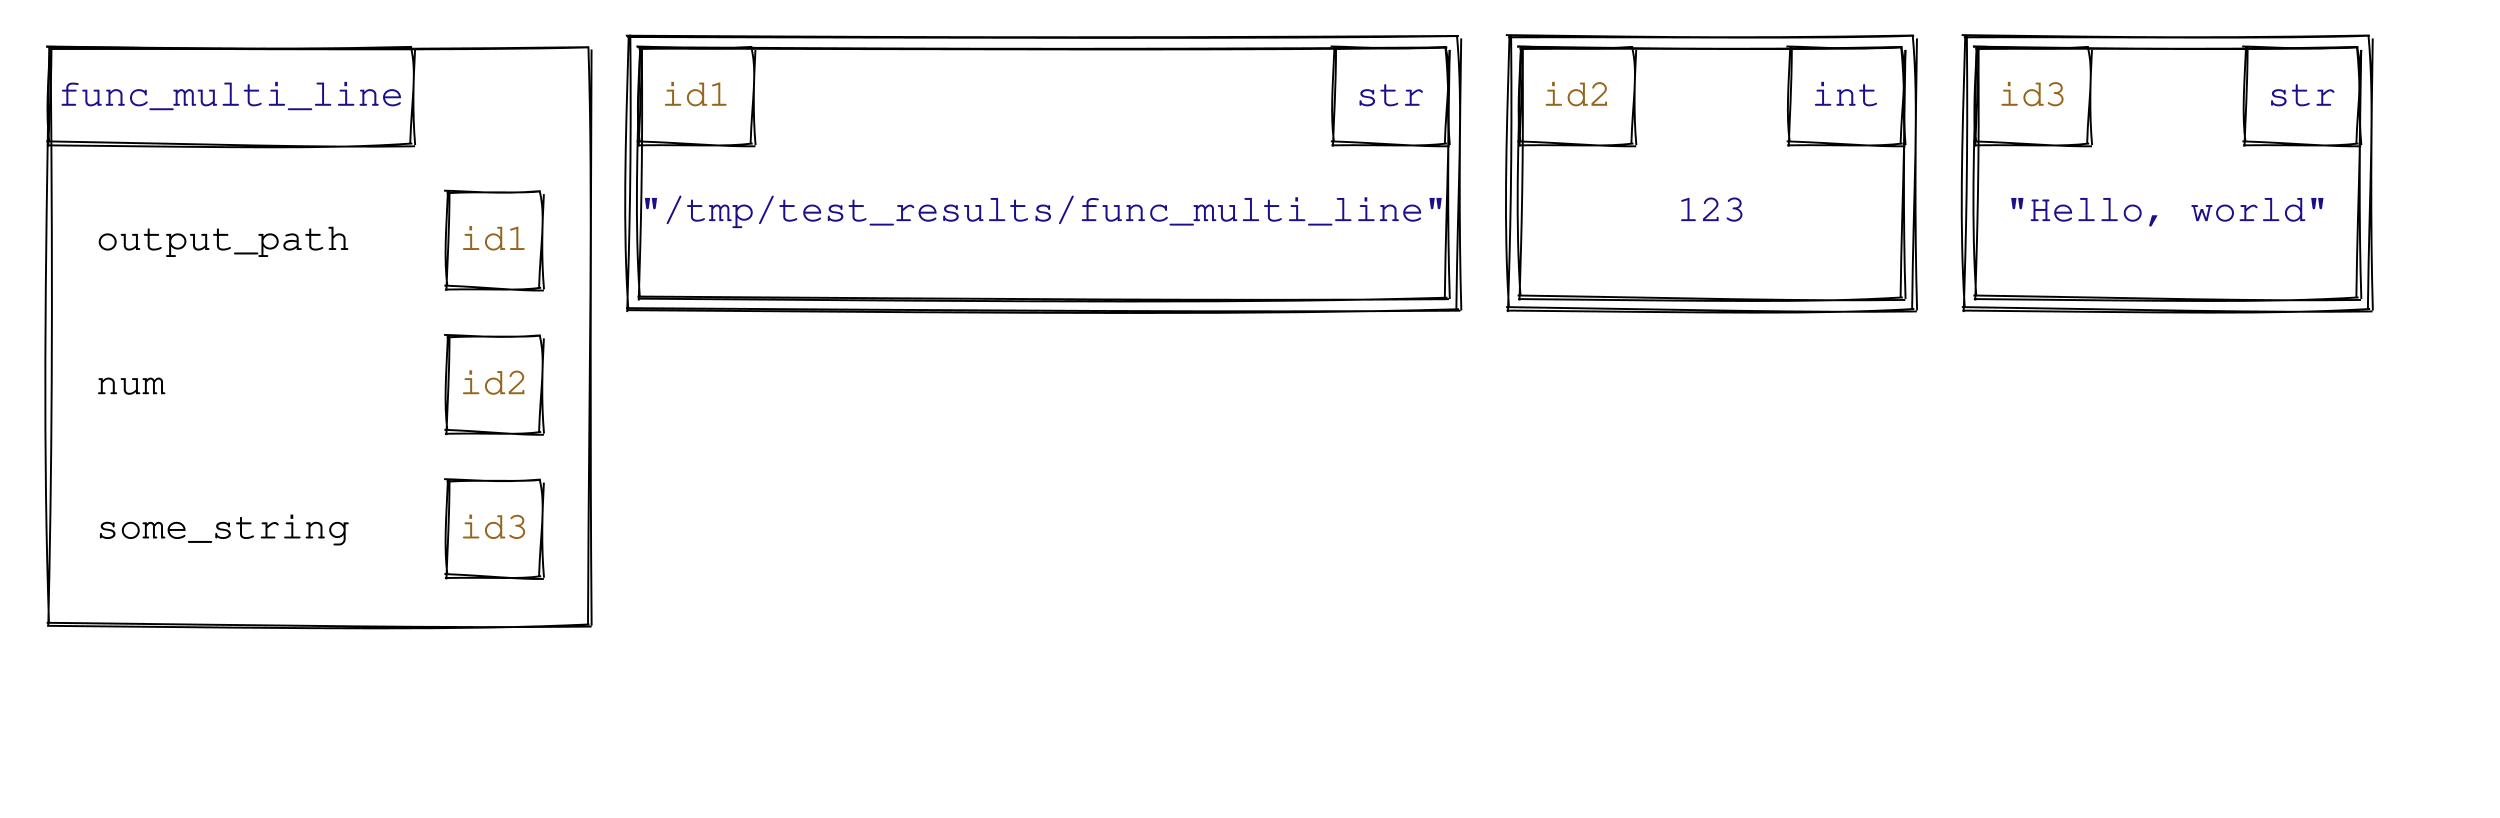
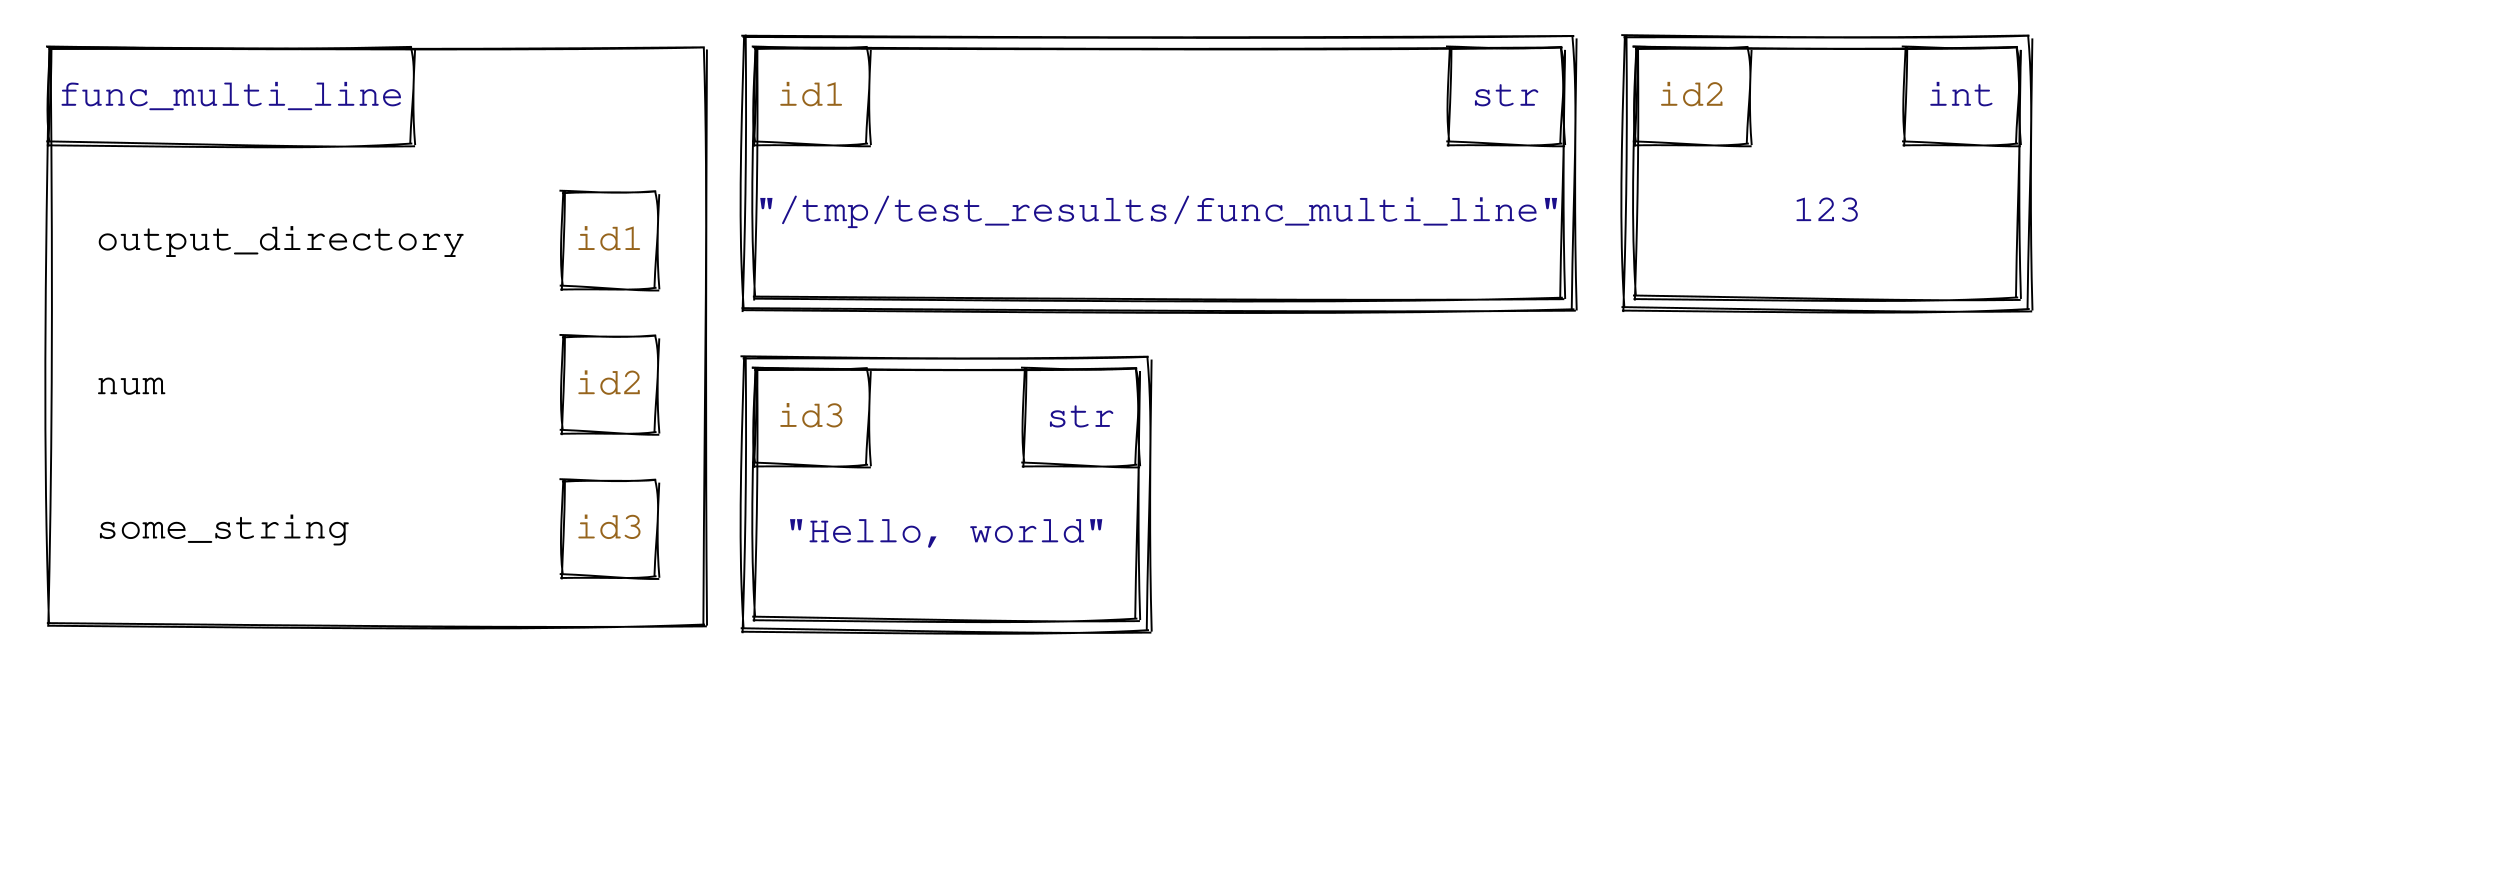
- <svg xmlns="http://www.w3.org/2000/svg" width="1300" height="425">
+ <svg xmlns="http://www.w3.org/2000/svg" width="1300" height="459">
  <style>
        text {
            font-family: Consolas, Courier;
            font-size: 20px;
        }
        text.default {
            fill: rgb(0, 0, 0);
            text-anchor: middle;
        }
        text.attribute {
            fill: rgb(27, 14, 139);
            text-anchor: start;
        }
        text.variable {
            fill: rgb(0, 0, 0);
            text-anchor: start;
        }
        text.id { 
            fill: rgb(150, 100, 28);
            text-anchor: middle;
        }
        text.type {
            fill: rgb(27, 14, 139);
            text-anchor: middle;
        }
        text.value {
            fill: rgb(27, 14, 139);
            text-anchor: middle;
        }
        path {
            stroke: rgb(0, 0, 0);
        }
    </style>
  <g>
-     <path d="M24.174 24.357 C97.538 24.947, 170.073 26.294, 306.293 24.528 M25.171 25.359 C133.996 25.338, 244.847 26.4, 306.45 24.627 M305.984 24.446 C308.549 104.452, 306.357 184.904, 305.762 324.863 M307.61 25.705 C307.202 128.567, 306.832 231.75, 307.656 325.329 M307.638 325.825 C229.451 326.679, 150.959 325.296, 24.28 323.857 M306.541 324.716 C238.476 327.791, 170.914 326.854, 24.492 325.434 M25.104 325.937 C26.894 246.794, 27.708 166.955, 26.302 24.218 M25.497 324.313 C22.471 235.987, 23.382 147.849, 25.691 24.436" stroke="rgb(0, 0, 0)" stroke-width="1" fill="none" />
+     <path d="M24.282 24.441 C112.804 25.036, 200.605 26.207, 366.386 24.59 M25.148 25.312 C157.438 25.48, 291.488 26.403, 366.522 24.676 M365.984 24.446 C368.549 104.452, 366.357 184.904, 365.762 324.863 M367.61 25.705 C367.202 128.567, 366.832 231.75, 367.656 325.329 M367.554 325.717 C272.784 326.62, 177.748 325.418, 24.374 324.007 M366.601 324.753 C284.105 327.823, 202.047 327.008, 24.558 325.377 M25.104 325.937 C26.894 246.794, 27.708 166.955, 26.302 24.218 M25.497 324.313 C22.471 235.987, 23.382 147.849, 25.691 24.436" stroke="rgb(0, 0, 0)" stroke-width="1" fill="none" />
  </g>
  <g>
-     <path d="M230.917 99.157 C245.414 99.452, 258.823 101.217, 281.074 99.382 M232.224 100.47 C250.497 99.354, 271.424 100.746, 281.279 99.512 M280.614 99.244 C284.001 112.835, 281.012 127.036, 280.312 149.813 M282.831 100.962 C281.953 117.128, 281.449 133.733, 282.895 150.449 M282.836 151.081 C268.802 151.264, 254.367 149.452, 231.057 148.503 M281.399 149.628 C269.161 151.342, 257.584 150.114, 231.334 150.568 M232.142 151.278 C232.568 137.087, 233.678 121.949, 233.775 98.933 M232.678 149.063 C230.806 134.399, 232.048 119.991, 232.942 99.231" stroke="rgb(0, 0, 0)" stroke-width="1" fill="none" />
+     <path d="M290.917 99.157 C305.414 99.452, 318.823 101.217, 341.074 99.382 M292.224 100.47 C310.497 99.354, 331.424 100.746, 341.279 99.512 M340.614 99.244 C344.001 112.835, 341.012 127.036, 340.312 149.813 M342.831 100.962 C341.953 117.128, 341.449 133.733, 342.895 150.449 M342.836 151.081 C328.802 151.264, 314.367 149.452, 291.057 148.503 M341.399 149.628 C329.161 151.342, 317.584 150.114, 291.334 150.568 M292.142 151.278 C292.568 137.087, 293.678 121.949, 293.775 98.933 M292.678 149.063 C290.806 134.399, 292.048 119.991, 292.942 99.231" stroke="rgb(0, 0, 0)" stroke-width="1" fill="none" />
  </g>
-   <text x="50" y="130" class="variable">output_path</text>
-   <text x="257" y="130" class="id">id1</text>
+   <text x="50" y="130" class="variable">output_directory</text>
+   <text x="317" y="130" class="id">id1</text>
  <g>
-     <path d="M230.917 174.157 C245.414 174.452, 258.823 176.217, 281.074 174.382 M232.224 175.47 C250.497 174.354, 271.424 175.746, 281.279 174.512 M280.614 174.244 C284.001 187.835, 281.012 202.036, 280.312 224.813 M282.831 175.962 C281.953 192.128, 281.449 208.733, 282.895 225.449 M282.836 226.081 C268.802 226.264, 254.367 224.452, 231.057 223.503 M281.399 224.628 C269.161 226.342, 257.584 225.114, 231.334 225.568 M232.142 226.278 C232.568 212.087, 233.678 196.949, 233.775 173.933 M232.678 224.063 C230.806 209.399, 232.048 194.991, 232.942 174.231" stroke="rgb(0, 0, 0)" stroke-width="1" fill="none" />
+     <path d="M290.917 174.157 C305.414 174.452, 318.823 176.217, 341.074 174.382 M292.224 175.47 C310.497 174.354, 331.424 175.746, 341.279 174.512 M340.614 174.244 C344.001 187.835, 341.012 202.036, 340.312 224.813 M342.831 175.962 C341.953 192.128, 341.449 208.733, 342.895 225.449 M342.836 226.081 C328.802 226.264, 314.367 224.452, 291.057 223.503 M341.399 224.628 C329.161 226.342, 317.584 225.114, 291.334 225.568 M292.142 226.278 C292.568 212.087, 293.678 196.949, 293.775 173.933 M292.678 224.063 C290.806 209.399, 292.048 194.991, 292.942 174.231" stroke="rgb(0, 0, 0)" stroke-width="1" fill="none" />
  </g>
  <text x="50" y="205" class="variable">num</text>
-   <text x="257" y="205" class="id">id2</text>
+   <text x="317" y="205" class="id">id2</text>
  <g>
-     <path d="M230.917 249.157 C245.414 249.452, 258.823 251.217, 281.074 249.382 M232.224 250.47 C250.497 249.354, 271.424 250.746, 281.279 249.512 M280.614 249.244 C284.001 262.835, 281.012 277.036, 280.312 299.813 M282.831 250.962 C281.953 267.128, 281.449 283.733, 282.895 300.449 M282.836 301.081 C268.802 301.264, 254.367 299.452, 231.057 298.503 M281.399 299.628 C269.161 301.342, 257.584 300.114, 231.334 300.568 M232.142 301.278 C232.568 287.087, 233.678 271.949, 233.775 248.933 M232.678 299.063 C230.806 284.399, 232.048 269.991, 232.942 249.231" stroke="rgb(0, 0, 0)" stroke-width="1" fill="none" />
+     <path d="M290.917 249.157 C305.414 249.452, 318.823 251.217, 341.074 249.382 M292.224 250.47 C310.497 249.354, 331.424 250.746, 341.279 249.512 M340.614 249.244 C344.001 262.835, 341.012 277.036, 340.312 299.813 M342.831 250.962 C341.953 267.128, 341.449 283.733, 342.895 300.449 M342.836 301.081 C328.802 301.264, 314.367 299.452, 291.057 298.503 M341.399 299.628 C329.161 301.342, 317.584 300.114, 291.334 300.568 M292.142 301.278 C292.568 287.087, 293.678 271.949, 293.775 248.933 M292.678 299.063 C290.806 284.399, 292.048 269.991, 292.942 249.231" stroke="rgb(0, 0, 0)" stroke-width="1" fill="none" />
  </g>
  <text x="50" y="280" class="variable">some_string</text>
-   <text x="257" y="280" class="id">id3</text>
+   <text x="317" y="280" class="id">id3</text>
  <g>
    <path d="M23.917 24.157 C74.184 24.741, 123.362 26.505, 214.074 24.382 M25.224 25.47 C97.972 25.011, 173.373 26.402, 214.279 24.512 M213.614 24.244 C217.001 37.835, 214.012 52.036, 213.312 74.813 M215.831 25.962 C214.953 42.128, 214.449 58.733, 215.895 75.449 M215.836 76.081 C163.061 76.829, 109.885 75.017, 24.057 73.503 M214.399 74.628 C168.444 77.739, 123.15 76.511, 24.334 75.568 M25.142 76.278 C25.568 62.087, 26.678 46.949, 26.775 23.933 M25.678 74.063 C23.806 59.399, 25.048 44.991, 25.942 24.231" stroke="rgb(0, 0, 0)" stroke-width="1" fill="none" />
  </g>
  <text x="120" y="55" class="type">func_multi_line</text>
  <g>
-     <path d="M331.424 24.552 C439.904 25.116, 547.806 26.054, 752.508 24.671 M332.119 25.25 C495.304 25.582, 659.899 26.321, 752.617 24.741 M751.614 24.244 C755.037 59.113, 752.048 94.591, 751.312 154.813 M753.831 25.962 C753.056 69.776, 752.552 114.028, 753.895 155.449 M753.444 155.575 C636.839 156.468, 520.021 155.505, 331.499 154.204 M752.681 154.802 C651.184 157.681, 550.039 157.029, 331.646 155.302 M332.142 156.278 C333.213 121.205, 334.323 85.185, 333.775 23.933 M332.678 154.063 C330.085 115.833, 331.327 77.859, 332.942 24.231" stroke="rgb(0, 0, 0)" stroke-width="1" fill="none" />
+     <path d="M391.424 24.552 C499.904 25.116, 607.806 26.054, 812.508 24.671 M392.119 25.25 C555.304 25.582, 719.899 26.321, 812.617 24.741 M811.614 24.244 C815.037 59.113, 812.048 94.591, 811.312 154.813 M813.831 25.962 C813.056 69.776, 812.552 114.028, 813.895 155.449 M813.444 155.575 C696.839 156.468, 580.021 155.505, 391.499 154.204 M812.681 154.802 C711.184 157.681, 610.039 157.029, 391.646 155.302 M392.142 156.278 C393.213 121.205, 394.323 85.185, 393.775 23.933 M392.678 154.063 C390.085 115.833, 391.327 77.859, 392.942 24.231" stroke="rgb(0, 0, 0)" stroke-width="1" fill="none" />
  </g>
  <g>
-     <path d="M325.446 18.569 C436.958 19.124, 547.913 20.027, 758.526 18.684 M326.114 19.24 C493.992 19.589, 663.227 20.301, 758.631 18.75 M757.614 18.244 C761.042 56.305, 758.053 94.974, 757.312 160.813 M759.831 19.962 C759.071 67.923, 758.567 116.323, 759.895 161.449 M759.428 161.553 C639.506 162.438, 519.379 161.51, 325.517 160.234 M758.693 160.81 C654.31 163.642, 550.265 163.014, 325.659 161.291 M326.142 162.278 C327.31 124.073, 328.42 84.92, 327.775 17.933 M326.678 160.063 C323.977 118.298, 325.219 76.789, 326.942 18.231" stroke="rgb(0, 0, 0)" stroke-width="1" fill="none" />
+     <path d="M385.446 18.569 C496.958 19.124, 607.913 20.027, 818.526 18.684 M386.114 19.24 C553.992 19.589, 723.227 20.301, 818.631 18.75 M817.614 18.244 C821.042 56.305, 818.053 94.974, 817.312 160.813 M819.831 19.962 C819.071 67.923, 818.567 116.323, 819.895 161.449 M819.428 161.553 C699.506 162.438, 579.379 161.51, 385.517 160.234 M818.693 160.81 C714.31 163.642, 610.265 163.014, 385.659 161.291 M386.142 162.278 C387.31 124.073, 388.42 84.92, 387.775 17.933 M386.678 160.063 C383.977 118.298, 385.219 76.789, 386.942 18.231" stroke="rgb(0, 0, 0)" stroke-width="1" fill="none" />
  </g>
-   <text x="542.5" y="115" class="value">"/tmp/test_results/func_multi_line"</text>
+   <text x="602.5" y="115" class="value">"/tmp/test_results/func_multi_line"</text>
  <g>
-     <path d="M330.917 24.157 C347.969 24.473, 363.933 26.237, 391.074 24.382 M332.224 25.47 C354.388 24.401, 379.206 25.793, 391.279 24.512 M390.614 24.244 C394.001 37.835, 391.012 52.036, 390.312 74.813 M392.831 25.962 C391.953 42.128, 391.449 58.733, 392.895 75.449 M392.836 76.081 C376.035 76.304, 358.833 74.492, 331.057 73.503 M391.399 74.628 C376.753 76.441, 362.767 75.214, 331.334 75.568 M332.142 76.278 C332.568 62.087, 333.678 46.949, 333.775 23.933 M332.678 74.063 C330.806 59.399, 332.048 44.991, 332.942 24.231" stroke="rgb(0, 0, 0)" stroke-width="1" fill="none" />
+     <path d="M390.917 24.157 C407.969 24.473, 423.933 26.237, 451.074 24.382 M392.224 25.47 C414.388 24.401, 439.206 25.793, 451.279 24.512 M450.614 24.244 C454.001 37.835, 451.012 52.036, 450.312 74.813 M452.831 25.962 C451.953 42.128, 451.449 58.733, 452.895 75.449 M452.836 76.081 C436.035 76.304, 418.833 74.492, 391.057 73.503 M451.399 74.628 C436.753 76.441, 422.767 75.214, 391.334 75.568 M392.142 76.278 C392.568 62.087, 393.678 46.949, 393.775 23.933 M392.678 74.063 C390.806 59.399, 392.048 44.991, 392.942 24.231" stroke="rgb(0, 0, 0)" stroke-width="1" fill="none" />
  </g>
  <g>
-     <path d="M691.917 24.157 C708.969 24.473, 724.933 26.237, 752.074 24.382 M693.224 25.47 C715.388 24.401, 740.206 25.793, 752.279 24.512 M751.614 24.244 C755.001 37.835, 752.012 52.036, 751.312 74.813 M753.831 25.962 C752.953 42.128, 752.449 58.733, 753.895 75.449 M753.836 76.081 C737.035 76.304, 719.833 74.492, 692.057 73.503 M752.399 74.628 C737.753 76.441, 723.767 75.214, 692.334 75.568 M693.142 76.278 C693.568 62.087, 694.678 46.949, 694.775 23.933 M693.678 74.063 C691.806 59.399, 693.048 44.991, 693.942 24.231" stroke="rgb(0, 0, 0)" stroke-width="1" fill="none" />
+     <path d="M751.917 24.157 C768.969 24.473, 784.933 26.237, 812.074 24.382 M753.224 25.47 C775.388 24.401, 800.206 25.793, 812.279 24.512 M811.614 24.244 C815.001 37.835, 812.012 52.036, 811.312 74.813 M813.831 25.962 C812.953 42.128, 812.449 58.733, 813.895 75.449 M813.836 76.081 C797.035 76.304, 779.833 74.492, 752.057 73.503 M812.399 74.628 C797.753 76.441, 783.767 75.214, 752.334 75.568 M753.142 76.278 C753.568 62.087, 754.678 46.949, 754.775 23.933 M753.678 74.063 C751.806 59.399, 753.048 44.991, 753.942 24.231" stroke="rgb(0, 0, 0)" stroke-width="1" fill="none" />
  </g>
-   <text x="362" y="55" class="id">id1</text>
-   <text x="723" y="55" class="type">str</text>
+   <text x="422" y="55" class="id">id1</text>
+   <text x="783" y="55" class="type">str</text>
  <g>
-     <path d="M789.026 24.241 C841.675 24.786, 893.345 26.373, 989.167 24.444 M790.201 25.423 C866.958 25.052, 946.104 26.304, 989.352 24.561 M988.614 24.244 C992.037 59.113, 989.048 94.591, 988.312 154.813 M990.831 25.962 C990.056 69.776, 989.552 114.028, 990.895 155.449 M990.752 155.973 C935.23 156.682, 879.347 155.051, 789.151 153.652 M989.459 154.666 C941.115 157.555, 893.366 156.45, 789.401 155.512 M790.142 156.278 C791.213 121.205, 792.323 85.185, 791.775 23.933 M790.678 154.063 C788.085 115.833, 789.327 77.859, 790.942 24.231" stroke="rgb(0, 0, 0)" stroke-width="1" fill="none" />
+     <path d="M849.026 24.241 C901.675 24.786, 953.345 26.373, 1049.167 24.444 M850.201 25.423 C926.958 25.052, 1006.104 26.304, 1049.352 24.561 M1048.614 24.244 C1052.037 59.113, 1049.048 94.591, 1048.312 154.813 M1050.831 25.962 C1050.056 69.776, 1049.552 114.028, 1050.895 155.449 M1050.752 155.973 C995.23 156.682, 939.347 155.051, 849.151 153.652 M1049.459 154.666 C1001.115 157.555, 953.366 156.45, 849.401 155.512 M850.142 156.278 C851.213 121.205, 852.323 85.185, 851.775 23.933 M850.678 154.063 C848.085 115.833, 849.327 77.859, 850.942 24.231" stroke="rgb(0, 0, 0)" stroke-width="1" fill="none" />
  </g>
  <g>
-     <path d="M783.047 18.258 C838.728 18.812, 893.452 20.365, 995.185 18.456 M784.197 19.413 C865.647 19.1, 949.432 20.325, 995.366 18.571 M994.614 18.244 C998.042 56.305, 995.053 94.974, 994.312 160.813 M996.831 19.962 C996.071 67.923, 995.567 116.323, 996.895 161.449 M996.736 161.952 C937.896 162.688, 878.705 161.093, 783.17 159.682 M995.471 160.673 C944.241 163.603, 893.593 162.523, 783.414 161.5 M784.142 162.278 C785.31 124.073, 786.42 84.92, 785.775 17.933 M784.678 160.063 C781.977 118.298, 783.219 76.789, 784.942 18.231" stroke="rgb(0, 0, 0)" stroke-width="1" fill="none" />
+     <path d="M843.047 18.258 C898.728 18.812, 953.452 20.365, 1055.185 18.456 M844.197 19.413 C925.647 19.1, 1009.432 20.325, 1055.366 18.571 M1054.614 18.244 C1058.042 56.305, 1055.053 94.974, 1054.312 160.813 M1056.831 19.962 C1056.071 67.923, 1055.567 116.323, 1056.895 161.449 M1056.736 161.952 C997.896 162.688, 938.705 161.093, 843.17 159.682 M1055.471 160.673 C1004.241 163.603, 953.593 162.523, 843.414 161.5 M844.142 162.278 C845.31 124.073, 846.42 84.92, 845.775 17.933 M844.678 160.063 C841.977 118.298, 843.219 76.789, 844.942 18.231" stroke="rgb(0, 0, 0)" stroke-width="1" fill="none" />
  </g>
-   <text x="890" y="115" class="value">123</text>
+   <text x="950" y="115" class="value">123</text>
  <g>
-     <path d="M788.917 24.157 C805.969 24.473, 821.933 26.237, 849.074 24.382 M790.224 25.47 C812.388 24.401, 837.206 25.793, 849.279 24.512 M848.614 24.244 C852.001 37.835, 849.012 52.036, 848.312 74.813 M850.831 25.962 C849.953 42.128, 849.449 58.733, 850.895 75.449 M850.836 76.081 C834.035 76.304, 816.833 74.492, 789.057 73.503 M849.399 74.628 C834.753 76.441, 820.767 75.214, 789.334 75.568 M790.142 76.278 C790.568 62.087, 791.678 46.949, 791.775 23.933 M790.678 74.063 C788.806 59.399, 790.048 44.991, 790.942 24.231" stroke="rgb(0, 0, 0)" stroke-width="1" fill="none" />
+     <path d="M848.917 24.157 C865.969 24.473, 881.933 26.237, 909.074 24.382 M850.224 25.47 C872.388 24.401, 897.206 25.793, 909.279 24.512 M908.614 24.244 C912.001 37.835, 909.012 52.036, 908.312 74.813 M910.831 25.962 C909.953 42.128, 909.449 58.733, 910.895 75.449 M910.836 76.081 C894.035 76.304, 876.833 74.492, 849.057 73.503 M909.399 74.628 C894.753 76.441, 880.767 75.214, 849.334 75.568 M850.142 76.278 C850.568 62.087, 851.678 46.949, 851.775 23.933 M850.678 74.063 C848.806 59.399, 850.048 44.991, 850.942 24.231" stroke="rgb(0, 0, 0)" stroke-width="1" fill="none" />
  </g>
  <g>
-     <path d="M928.917 24.157 C945.969 24.473, 961.933 26.237, 989.074 24.382 M930.224 25.47 C952.388 24.401, 977.206 25.793, 989.279 24.512 M988.614 24.244 C992.001 37.835, 989.012 52.036, 988.312 74.813 M990.831 25.962 C989.953 42.128, 989.449 58.733, 990.895 75.449 M990.836 76.081 C974.035 76.304, 956.833 74.492, 929.057 73.503 M989.399 74.628 C974.753 76.441, 960.767 75.214, 929.334 75.568 M930.142 76.278 C930.568 62.087, 931.678 46.949, 931.775 23.933 M930.678 74.063 C928.806 59.399, 930.048 44.991, 930.942 24.231" stroke="rgb(0, 0, 0)" stroke-width="1" fill="none" />
+     <path d="M988.917 24.157 C1005.969 24.473, 1021.933 26.237, 1049.074 24.382 M990.224 25.47 C1012.388 24.401, 1037.206 25.793, 1049.279 24.512 M1048.614 24.244 C1052.001 37.835, 1049.012 52.036, 1048.312 74.813 M1050.831 25.962 C1049.953 42.128, 1049.449 58.733, 1050.895 75.449 M1050.836 76.081 C1034.035 76.304, 1016.833 74.492, 989.057 73.503 M1049.399 74.628 C1034.753 76.441, 1020.767 75.214, 989.334 75.568 M990.142 76.278 C990.568 62.087, 991.678 46.949, 991.775 23.933 M990.678 74.063 C988.806 59.399, 990.048 44.991, 990.942 24.231" stroke="rgb(0, 0, 0)" stroke-width="1" fill="none" />
  </g>
-   <text x="820" y="55" class="id">id2</text>
-   <text x="960" y="55" class="type">int</text>
+   <text x="880" y="55" class="id">id2</text>
+   <text x="1020" y="55" class="type">int</text>
  <g>
-     <path d="M1026.026 24.241 C1078.675 24.786, 1130.345 26.373, 1226.167 24.444 M1027.201 25.423 C1103.958 25.052, 1183.104 26.304, 1226.352 24.561 M1225.614 24.244 C1229.037 59.113, 1226.048 94.591, 1225.312 154.813 M1227.831 25.962 C1227.056 69.776, 1226.552 114.028, 1227.895 155.449 M1227.752 155.973 C1172.23 156.682, 1116.347 155.051, 1026.151 153.652 M1226.459 154.666 C1178.115 157.555, 1130.366 156.45, 1026.401 155.512 M1027.142 156.278 C1028.213 121.205, 1029.323 85.185, 1028.775 23.933 M1027.678 154.063 C1025.085 115.833, 1026.327 77.859, 1027.942 24.231" stroke="rgb(0, 0, 0)" stroke-width="1" fill="none" />
+     <path d="M391.026 191.241 C443.675 191.786, 495.345 193.373, 591.167 191.444 M392.201 192.423 C468.958 192.052, 548.104 193.304, 591.352 191.561 M590.614 191.244 C594.037 226.113, 591.048 261.591, 590.312 321.813 M592.831 192.962 C592.056 236.776, 591.552 281.028, 592.895 322.449 M592.752 322.973 C537.23 323.682, 481.347 322.051, 391.151 320.652 M591.459 321.666 C543.115 324.555, 495.366 323.45, 391.401 322.512 M392.142 323.278 C393.213 288.205, 394.323 252.185, 393.775 190.933 M392.678 321.063 C390.085 282.833, 391.327 244.859, 392.942 191.231" stroke="rgb(0, 0, 0)" stroke-width="1" fill="none" />
  </g>
  <g>
-     <path d="M1020.047 18.258 C1075.728 18.812, 1130.452 20.365, 1232.185 18.456 M1021.197 19.413 C1102.647 19.1, 1186.432 20.325, 1232.366 18.571 M1231.614 18.244 C1235.042 56.305, 1232.053 94.974, 1231.312 160.813 M1233.831 19.962 C1233.071 67.923, 1232.567 116.323, 1233.895 161.449 M1233.736 161.952 C1174.896 162.688, 1115.705 161.093, 1020.17 159.682 M1232.471 160.673 C1181.241 163.603, 1130.593 162.523, 1020.414 161.5 M1021.142 162.278 C1022.31 124.073, 1023.42 84.92, 1022.775 17.933 M1021.678 160.063 C1018.977 118.298, 1020.219 76.789, 1021.942 18.231" stroke="rgb(0, 0, 0)" stroke-width="1" fill="none" />
+     <path d="M385.047 185.258 C440.728 185.812, 495.452 187.365, 597.185 185.456 M386.197 186.413 C467.647 186.1, 551.432 187.325, 597.366 185.571 M596.614 185.244 C600.042 223.305, 597.053 261.974, 596.312 327.813 M598.831 186.962 C598.071 234.923, 597.567 283.323, 598.895 328.449 M598.736 328.952 C539.896 329.688, 480.705 328.093, 385.17 326.682 M597.471 327.673 C546.241 330.603, 495.593 329.523, 385.414 328.5 M386.142 329.278 C387.31 291.073, 388.42 251.92, 387.775 184.933 M386.678 327.063 C383.977 285.298, 385.219 243.789, 386.942 185.231" stroke="rgb(0, 0, 0)" stroke-width="1" fill="none" />
  </g>
-   <text x="1127" y="115" class="value">"Hello, world"</text>
+   <text x="492" y="282" class="value">"Hello, world"</text>
  <g>
-     <path d="M1025.917 24.157 C1042.969 24.473, 1058.933 26.237, 1086.074 24.382 M1027.224 25.47 C1049.388 24.401, 1074.206 25.793, 1086.279 24.512 M1085.614 24.244 C1089.001 37.835, 1086.012 52.036, 1085.312 74.813 M1087.831 25.962 C1086.953 42.128, 1086.449 58.733, 1087.895 75.449 M1087.836 76.081 C1071.035 76.304, 1053.833 74.492, 1026.057 73.503 M1086.399 74.628 C1071.753 76.441, 1057.767 75.214, 1026.334 75.568 M1027.142 76.278 C1027.568 62.087, 1028.678 46.949, 1028.775 23.933 M1027.678 74.063 C1025.806 59.399, 1027.048 44.991, 1027.942 24.231" stroke="rgb(0, 0, 0)" stroke-width="1" fill="none" />
+     <path d="M390.917 191.157 C407.969 191.473, 423.933 193.237, 451.074 191.382 M392.224 192.47 C414.388 191.401, 439.206 192.793, 451.279 191.512 M450.614 191.244 C454.001 204.835, 451.012 219.036, 450.312 241.813 M452.831 192.962 C451.953 209.128, 451.449 225.733, 452.895 242.449 M452.836 243.081 C436.035 243.304, 418.833 241.492, 391.057 240.503 M451.399 241.628 C436.753 243.441, 422.767 242.214, 391.334 242.568 M392.142 243.278 C392.568 229.087, 393.678 213.949, 393.775 190.933 M392.678 241.063 C390.806 226.399, 392.048 211.991, 392.942 191.231" stroke="rgb(0, 0, 0)" stroke-width="1" fill="none" />
  </g>
  <g>
-     <path d="M1165.917 24.157 C1182.969 24.473, 1198.933 26.237, 1226.074 24.382 M1167.224 25.47 C1189.388 24.401, 1214.206 25.793, 1226.279 24.512 M1225.614 24.244 C1229.001 37.835, 1226.012 52.036, 1225.312 74.813 M1227.831 25.962 C1226.953 42.128, 1226.449 58.733, 1227.895 75.449 M1227.836 76.081 C1211.035 76.304, 1193.833 74.492, 1166.057 73.503 M1226.399 74.628 C1211.753 76.441, 1197.767 75.214, 1166.334 75.568 M1167.142 76.278 C1167.568 62.087, 1168.678 46.949, 1168.775 23.933 M1167.678 74.063 C1165.806 59.399, 1167.048 44.991, 1167.942 24.231" stroke="rgb(0, 0, 0)" stroke-width="1" fill="none" />
+     <path d="M530.917 191.157 C547.969 191.473, 563.933 193.237, 591.074 191.382 M532.224 192.47 C554.388 191.401, 579.206 192.793, 591.279 191.512 M590.614 191.244 C594.001 204.835, 591.012 219.036, 590.312 241.813 M592.831 192.962 C591.953 209.128, 591.449 225.733, 592.895 242.449 M592.836 243.081 C576.035 243.304, 558.833 241.492, 531.057 240.503 M591.399 241.628 C576.753 243.441, 562.767 242.214, 531.334 242.568 M532.142 243.278 C532.568 229.087, 533.678 213.949, 533.775 190.933 M532.678 241.063 C530.806 226.399, 532.048 211.991, 532.942 191.231" stroke="rgb(0, 0, 0)" stroke-width="1" fill="none" />
  </g>
-   <text x="1057" y="55" class="id">id3</text>
-   <text x="1197" y="55" class="type">str</text>
+   <text x="422" y="222" class="id">id3</text>
+   <text x="562" y="222" class="type">str</text>
</svg>
